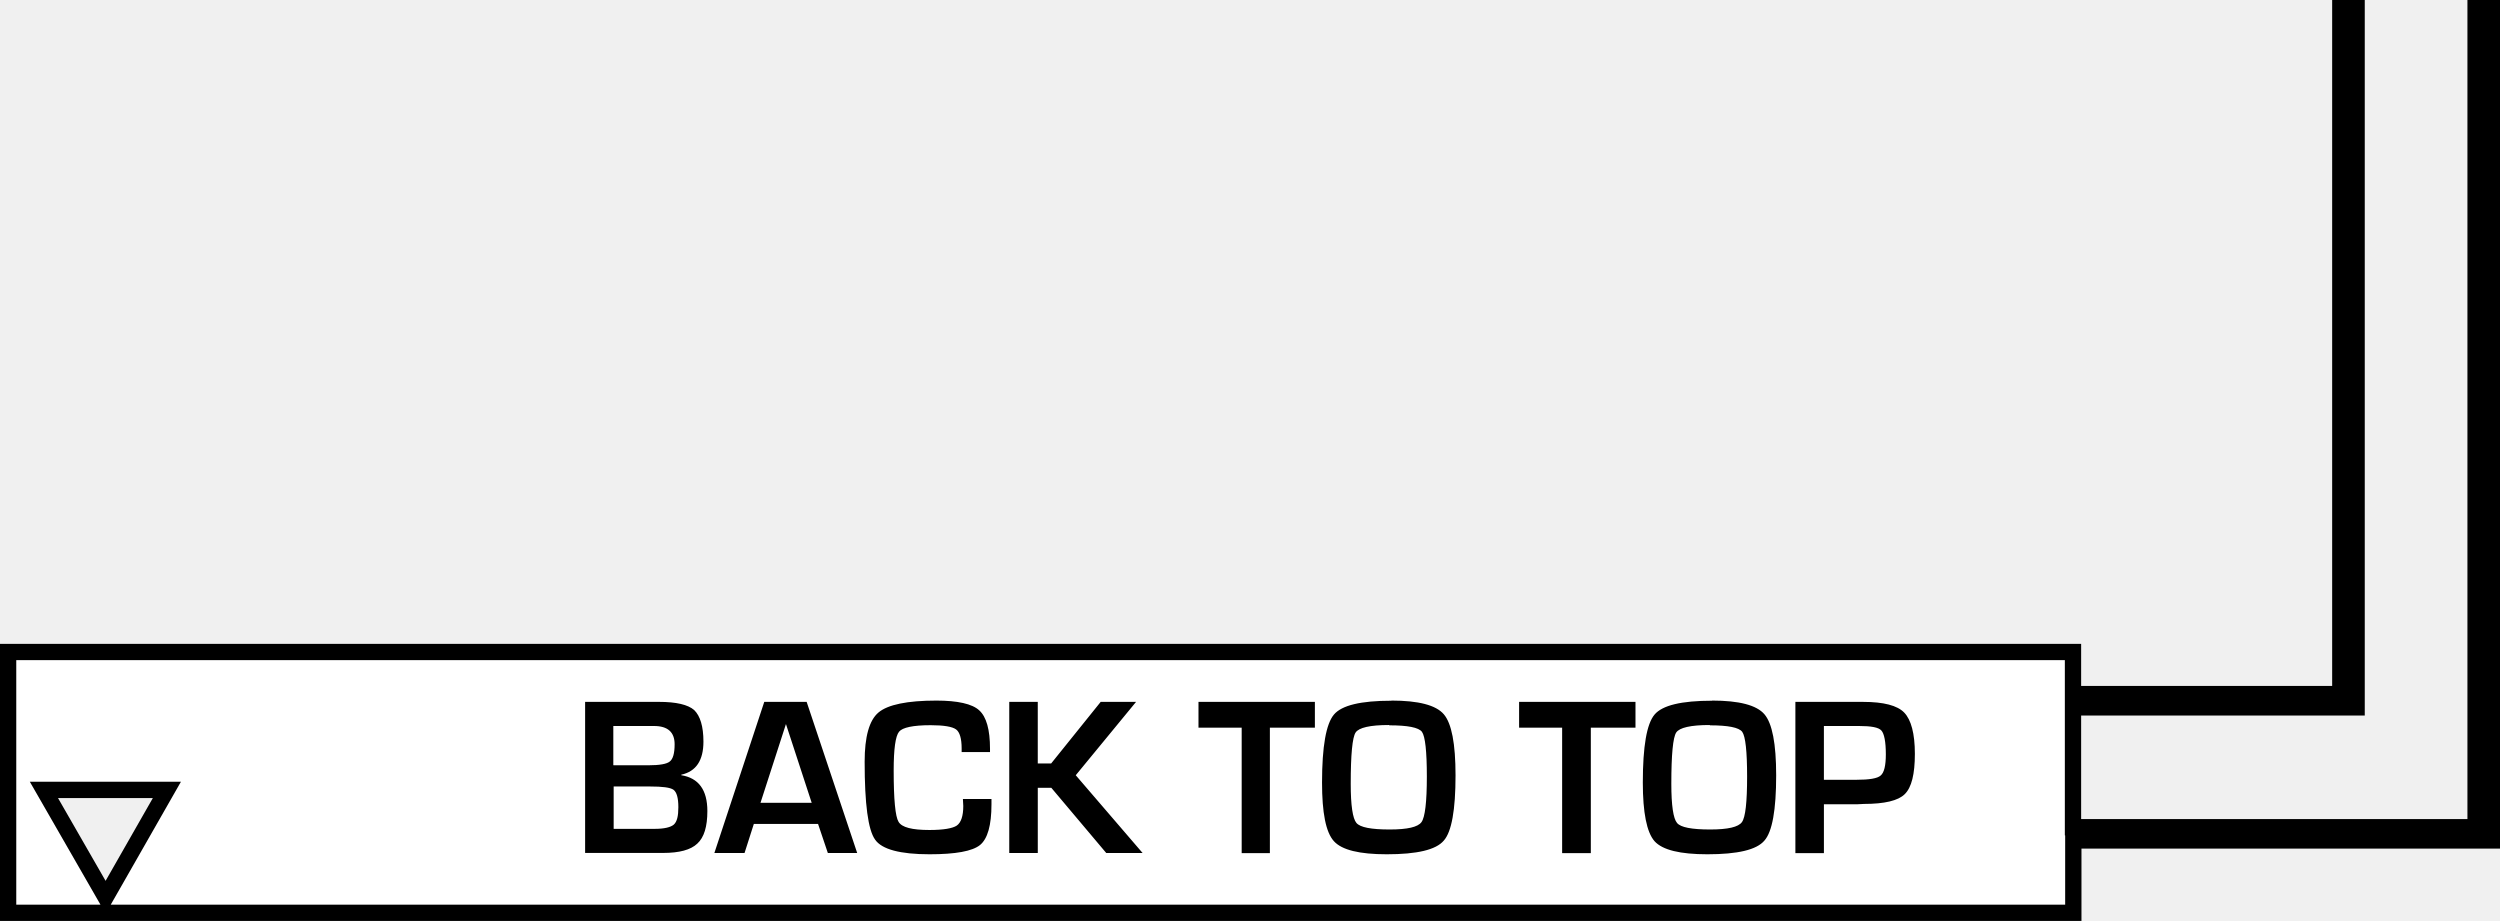
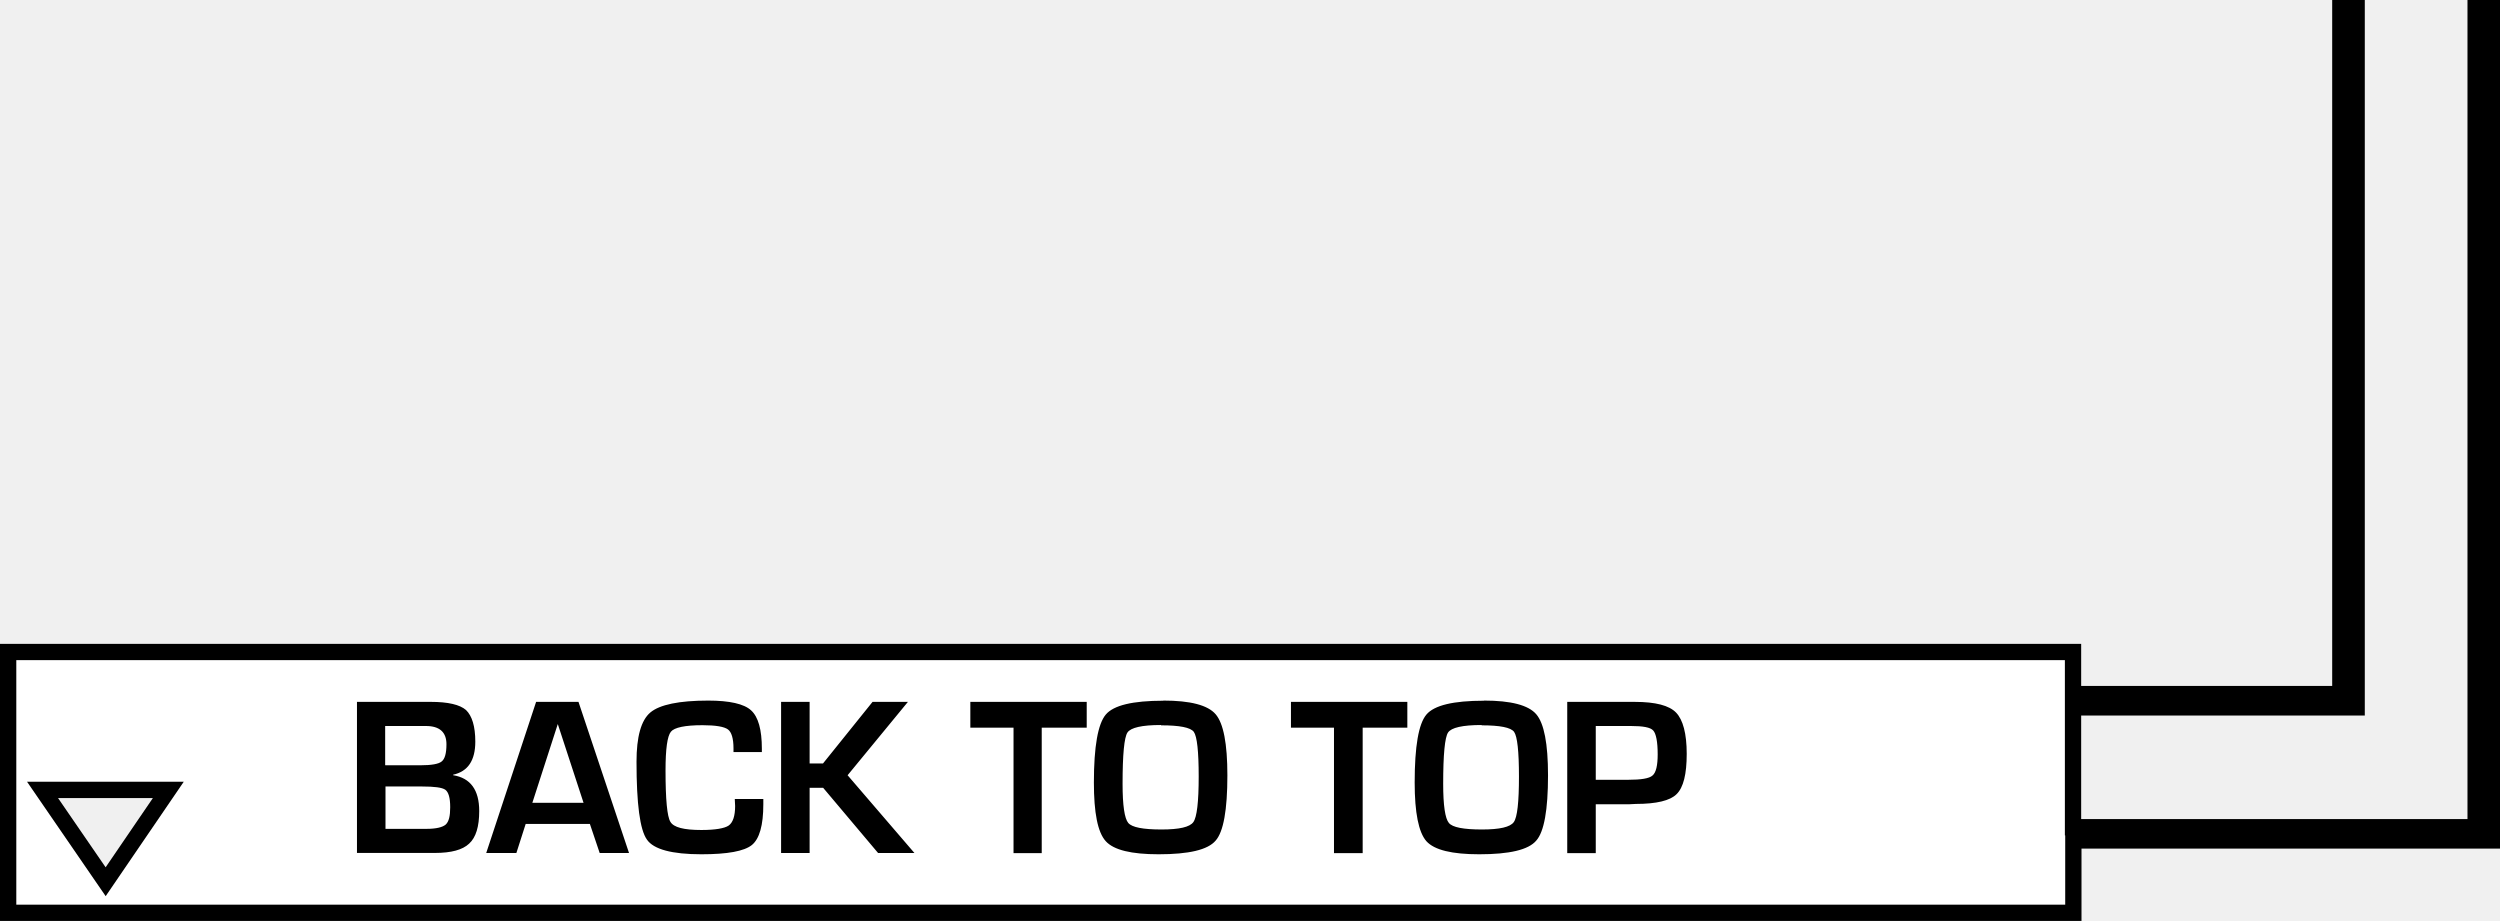
<svg xmlns="http://www.w3.org/2000/svg" version="1.1" id="Layer_1" x="0px" y="0px" width="153.375px" height="56.5px" viewBox="0 0 153.375 56.5" enable-background="new 0 0 153.375 56.5" xml:space="preserve">
  <g>
-     <path fill="#FFFFFF" d="M0.498,56V40h126.68v2.58h16.4V0.5h1v42.9h-17.4v7.35h24.699V0.5h1v51.061h-25.68V56H0.498z M6.479,55.046   l3.76-6.586H2.693L6.479,55.046z" />
-     <path d="M152.377,1v50.061V50.25V1 M126.678,40.5v1.58v0.82v1v6.35v1h0.02v0.811V55.5H6.795l0.551-0.964l2.9-5.08L11.1,47.96H9.377   h-5.82H1.83l0.861,1.498l2.92,5.08L6.163,55.5H0.998v-15H126.678 M153.377,0h-2v50.25h-23.699V43.9h17.4V0h-2v42.08h-15.4V39.5   H-0.002v17h127.7v-4.439h25.67h0.01V0L153.377,0z M6.478,54.04l-2.92-5.08h5.82L6.478,54.04L6.478,54.04z" />
+     <path fill="#FFFFFF" d="M0.5,56V40h126.68v2.58h16.4V0.5h1v42.9h-17.4v7.35h24.7V0.5h1v51.061H127.2V56H0.5z M6.481,54.094   l3.845-5.634H2.61L6.481,54.094z" />
+     <path d="M152.38,1v50.061V50.25V1 M126.68,40.5v1.58v0.82v1v6.35v1h0.021v0.811V55.5H1v-15H126.68 M6.483,54.979l0.823-1.206   l2.9-4.249l1.067-1.563H9.38H3.56h-1.9l1.076,1.566l2.92,4.249L6.483,54.979 M153.38,0h-2v50.25h-23.7V43.9h17.4V0h-2v42.08h-15.4   V39.5H0v17h127.7v-4.439h25.67h0.01V0L153.38,0z M6.48,53.209L3.56,48.96h5.82L6.48,53.209L6.48,53.209z" />
  </g>
  <g enable-background="new    ">
-     <path d="M35.897,52.33v-9.27h4.53c1.06,0,1.779,0.17,2.159,0.5c0.37,0.359,0.57,1,0.57,1.939c0,1.15-0.45,1.83-1.36,2.029v0.031   c1.061,0.17,1.601,0.899,1.601,2.199c0,0.95-0.2,1.62-0.62,2c-0.4,0.381-1.1,0.57-2.1,0.57H35.897L35.897,52.33z M37.647,46.95   h2.14c0.681,0,1.12-0.08,1.3-0.229c0.2-0.15,0.301-0.5,0.301-1.061c0-0.74-0.42-1.12-1.261-1.12h-2.5v2.399L37.647,46.95z    M37.647,50.85h2.52c0.601,0,0.98-0.1,1.17-0.26c0.2-0.18,0.28-0.529,0.28-1.07c0-0.569-0.1-0.92-0.3-1.069   c-0.2-0.14-0.67-0.2-1.44-0.2h-2.229V50.85z M50.197,50.55h-3.95l-0.569,1.78h-1.851l3.061-9.27h2.6l3.1,9.27h-1.8l-0.6-1.78   H50.197z M49.797,49.25l-1.579-4.83l-1.561,4.83h3.15H49.797z M59.077,49.02h1.75v0.32c0,1.301-0.24,2.12-0.7,2.5   c-0.47,0.381-1.5,0.57-3.1,0.57c-1.8,0-2.93-0.301-3.34-0.9c-0.431-0.6-0.641-2.18-0.641-4.779c0-1.53,0.28-2.541,0.851-3.021   s1.76-0.729,3.55-0.729c1.3,0,2.2,0.199,2.63,0.6c0.44,0.4,0.66,1.18,0.66,2.359v0.201h-1.74v-0.23c0-0.6-0.12-1-0.34-1.16   c-0.229-0.17-0.75-0.26-1.56-0.26c-1.08,0-1.73,0.14-1.94,0.4c-0.22,0.27-0.33,1.06-0.33,2.379c0,1.78,0.101,2.83,0.3,3.15   c0.2,0.34,0.82,0.5,1.9,0.5c0.85,0,1.42-0.1,1.67-0.27c0.26-0.18,0.4-0.58,0.4-1.2l-0.021-0.4V49.02z M63.667,43.061v3.779h0.82   l3.04-3.779h2.17l-3.7,4.5l4.101,4.77h-2.23l-3.37-4h-0.83v4h-1.75v-9.27H63.667z M77.907,44.641v7.699h-1.73v-7.699h-2.65v-1.58   h7.141v1.58h-2.74H77.907z M85.356,42.98c1.67,0,2.74,0.279,3.221,0.84c0.48,0.56,0.72,1.8,0.72,3.75c0,2.119-0.239,3.459-0.72,4   c-0.48,0.57-1.65,0.84-3.5,0.84c-1.67,0-2.75-0.26-3.24-0.801c-0.5-0.549-0.73-1.75-0.73-3.6c0-2.22,0.25-3.6,0.73-4.17   s1.65-0.85,3.53-0.85L85.356,42.98z M85.218,44.48c-1.171,0-1.851,0.16-2.051,0.459c-0.199,0.301-0.3,1.351-0.3,3.15   c0,1.32,0.12,2.131,0.351,2.4c0.229,0.27,0.899,0.4,2.039,0.4c1.1,0,1.73-0.15,1.95-0.451c0.22-0.299,0.33-1.239,0.33-2.799   c0-1.541-0.101-2.461-0.3-2.74c-0.2-0.271-0.881-0.4-2-0.4L85.218,44.48z M97.597,44.641v7.699h-1.76v-7.699h-2.64v-1.58h7.14v1.58   H97.597z M105.026,42.98c1.671,0,2.74,0.279,3.221,0.84c0.48,0.56,0.721,1.8,0.721,3.75c0,2.119-0.24,3.459-0.721,4   c-0.48,0.57-1.65,0.84-3.5,0.84c-1.67,0-2.75-0.26-3.24-0.801c-0.48-0.549-0.72-1.75-0.72-3.6c0-2.22,0.239-3.6,0.72-4.17   s1.65-0.85,3.53-0.85L105.026,42.98z M104.897,44.48c-1.18,0-1.86,0.16-2.061,0.459c-0.199,0.301-0.3,1.351-0.3,3.15   c0,1.32,0.12,2.131,0.351,2.4c0.219,0.27,0.899,0.4,2.029,0.4c1.1,0,1.73-0.15,1.95-0.451c0.22-0.299,0.319-1.239,0.319-2.799   c0-1.541-0.1-2.461-0.299-2.74c-0.201-0.271-0.871-0.4-2-0.4L104.897,44.48z M110.147,43.061h4.16c1.25,0,2.1,0.219,2.52,0.66   c0.42,0.439,0.65,1.279,0.65,2.529c0,1.24-0.201,2.061-0.621,2.471c-0.399,0.399-1.239,0.6-2.5,0.6l-0.399,0.02h-2.06v3h-1.75    M111.897,47.84h1.979c0.8,0,1.3-0.08,1.5-0.26c0.22-0.18,0.32-0.62,0.32-1.301c0-0.779-0.101-1.27-0.271-1.459   c-0.17-0.2-0.64-0.28-1.38-0.28h-2.149V47.84z" />
+     <path d="M21.9,52.33v-9.27h4.53c1.06,0,1.78,0.17,2.16,0.5c0.37,0.359,0.57,1,0.57,1.939c0,1.15-0.45,1.83-1.36,2.029v0.031   c1.06,0.17,1.6,0.899,1.6,2.199c0,0.95-0.2,1.62-0.62,2c-0.4,0.381-1.1,0.57-2.1,0.57H21.9L21.9,52.33z M23.65,46.95h2.14   c0.68,0,1.12-0.08,1.3-0.229c0.2-0.15,0.3-0.5,0.3-1.061c0-0.74-0.42-1.12-1.26-1.12h-2.5v2.399L23.65,46.95z M23.65,50.85h2.52   c0.6,0,0.98-0.1,1.17-0.26c0.2-0.18,0.28-0.529,0.28-1.07c0-0.569-0.1-0.92-0.3-1.069c-0.2-0.14-0.67-0.2-1.44-0.2h-2.23V50.85z    M36.2,50.55h-3.95l-0.57,1.78h-1.85l3.06-9.27h2.6l3.1,9.27h-1.8l-0.6-1.78H36.2z M35.8,49.25l-1.58-4.83l-1.56,4.83h3.15H35.8z    M45.08,49.02h1.75v0.32c0,1.301-0.24,2.12-0.7,2.5c-0.47,0.381-1.5,0.57-3.1,0.57c-1.8,0-2.93-0.301-3.34-0.9   c-0.43-0.6-0.64-2.18-0.64-4.779c0-1.53,0.28-2.541,0.85-3.021c0.57-0.479,1.76-0.729,3.55-0.729c1.3,0,2.2,0.199,2.63,0.6   c0.44,0.4,0.66,1.18,0.66,2.359v0.201H45v-0.23c0-0.6-0.12-1-0.34-1.16c-0.23-0.17-0.75-0.26-1.56-0.26c-1.08,0-1.73,0.14-1.94,0.4   c-0.22,0.27-0.33,1.06-0.33,2.379c0,1.78,0.1,2.83,0.3,3.15c0.2,0.34,0.82,0.5,1.9,0.5c0.85,0,1.42-0.1,1.67-0.27   c0.26-0.18,0.4-0.58,0.4-1.2l-0.02-0.4V49.02z M49.67,43.061v3.779h0.82l3.04-3.779h2.17l-3.7,4.5l4.1,4.77h-2.23l-3.37-4h-0.83v4   h-1.75v-9.27H49.67z M63.91,44.641v7.699h-1.73v-7.699h-2.65v-1.58h7.14v1.58h-2.74H63.91z M71.36,42.98   c1.67,0,2.74,0.279,3.22,0.84c0.48,0.56,0.72,1.8,0.72,3.75c0,2.119-0.24,3.459-0.72,4c-0.48,0.57-1.65,0.84-3.5,0.84   c-1.67,0-2.75-0.26-3.24-0.801c-0.5-0.549-0.73-1.75-0.73-3.6c0-2.22,0.25-3.6,0.73-4.17s1.65-0.85,3.53-0.85L71.36,42.98z    M71.22,44.48c-1.17,0-1.85,0.16-2.05,0.459c-0.2,0.301-0.3,1.351-0.3,3.15c0,1.32,0.12,2.131,0.35,2.4s0.9,0.4,2.04,0.4   c1.1,0,1.73-0.15,1.95-0.451c0.22-0.299,0.33-1.239,0.33-2.799c0-1.541-0.1-2.461-0.3-2.74c-0.2-0.271-0.88-0.4-2-0.4L71.22,44.48z    M83.6,44.641v7.699h-1.76v-7.699H79.2v-1.58h7.14v1.58H83.6z M91.029,42.98c1.671,0,2.74,0.279,3.221,0.84   c0.48,0.56,0.721,1.8,0.721,3.75c0,2.119-0.24,3.459-0.721,4c-0.48,0.57-1.65,0.84-3.5,0.84c-1.67,0-2.75-0.26-3.24-0.801   c-0.48-0.549-0.72-1.75-0.72-3.6c0-2.22,0.239-3.6,0.72-4.17s1.65-0.85,3.53-0.85L91.029,42.98z M90.9,44.48   c-1.18,0-1.86,0.16-2.061,0.459c-0.199,0.301-0.3,1.351-0.3,3.15c0,1.32,0.12,2.131,0.351,2.4c0.219,0.27,0.899,0.4,2.029,0.4   c1.1,0,1.73-0.15,1.95-0.451c0.22-0.299,0.319-1.239,0.319-2.799c0-1.541-0.1-2.461-0.299-2.74c-0.201-0.271-0.871-0.4-2-0.4   L90.9,44.48z M96.15,43.061h4.16c1.25,0,2.1,0.219,2.52,0.66c0.42,0.439,0.65,1.279,0.65,2.529c0,1.24-0.201,2.061-0.621,2.471   c-0.399,0.399-1.239,0.6-2.5,0.6l-0.399,0.02H97.9v3h-1.75 M97.9,47.84h1.979c0.8,0,1.3-0.08,1.5-0.26   c0.22-0.18,0.32-0.62,0.32-1.301c0-0.779-0.101-1.27-0.271-1.459c-0.17-0.2-0.64-0.28-1.38-0.28H97.9V47.84z" />
  </g>
</svg>
